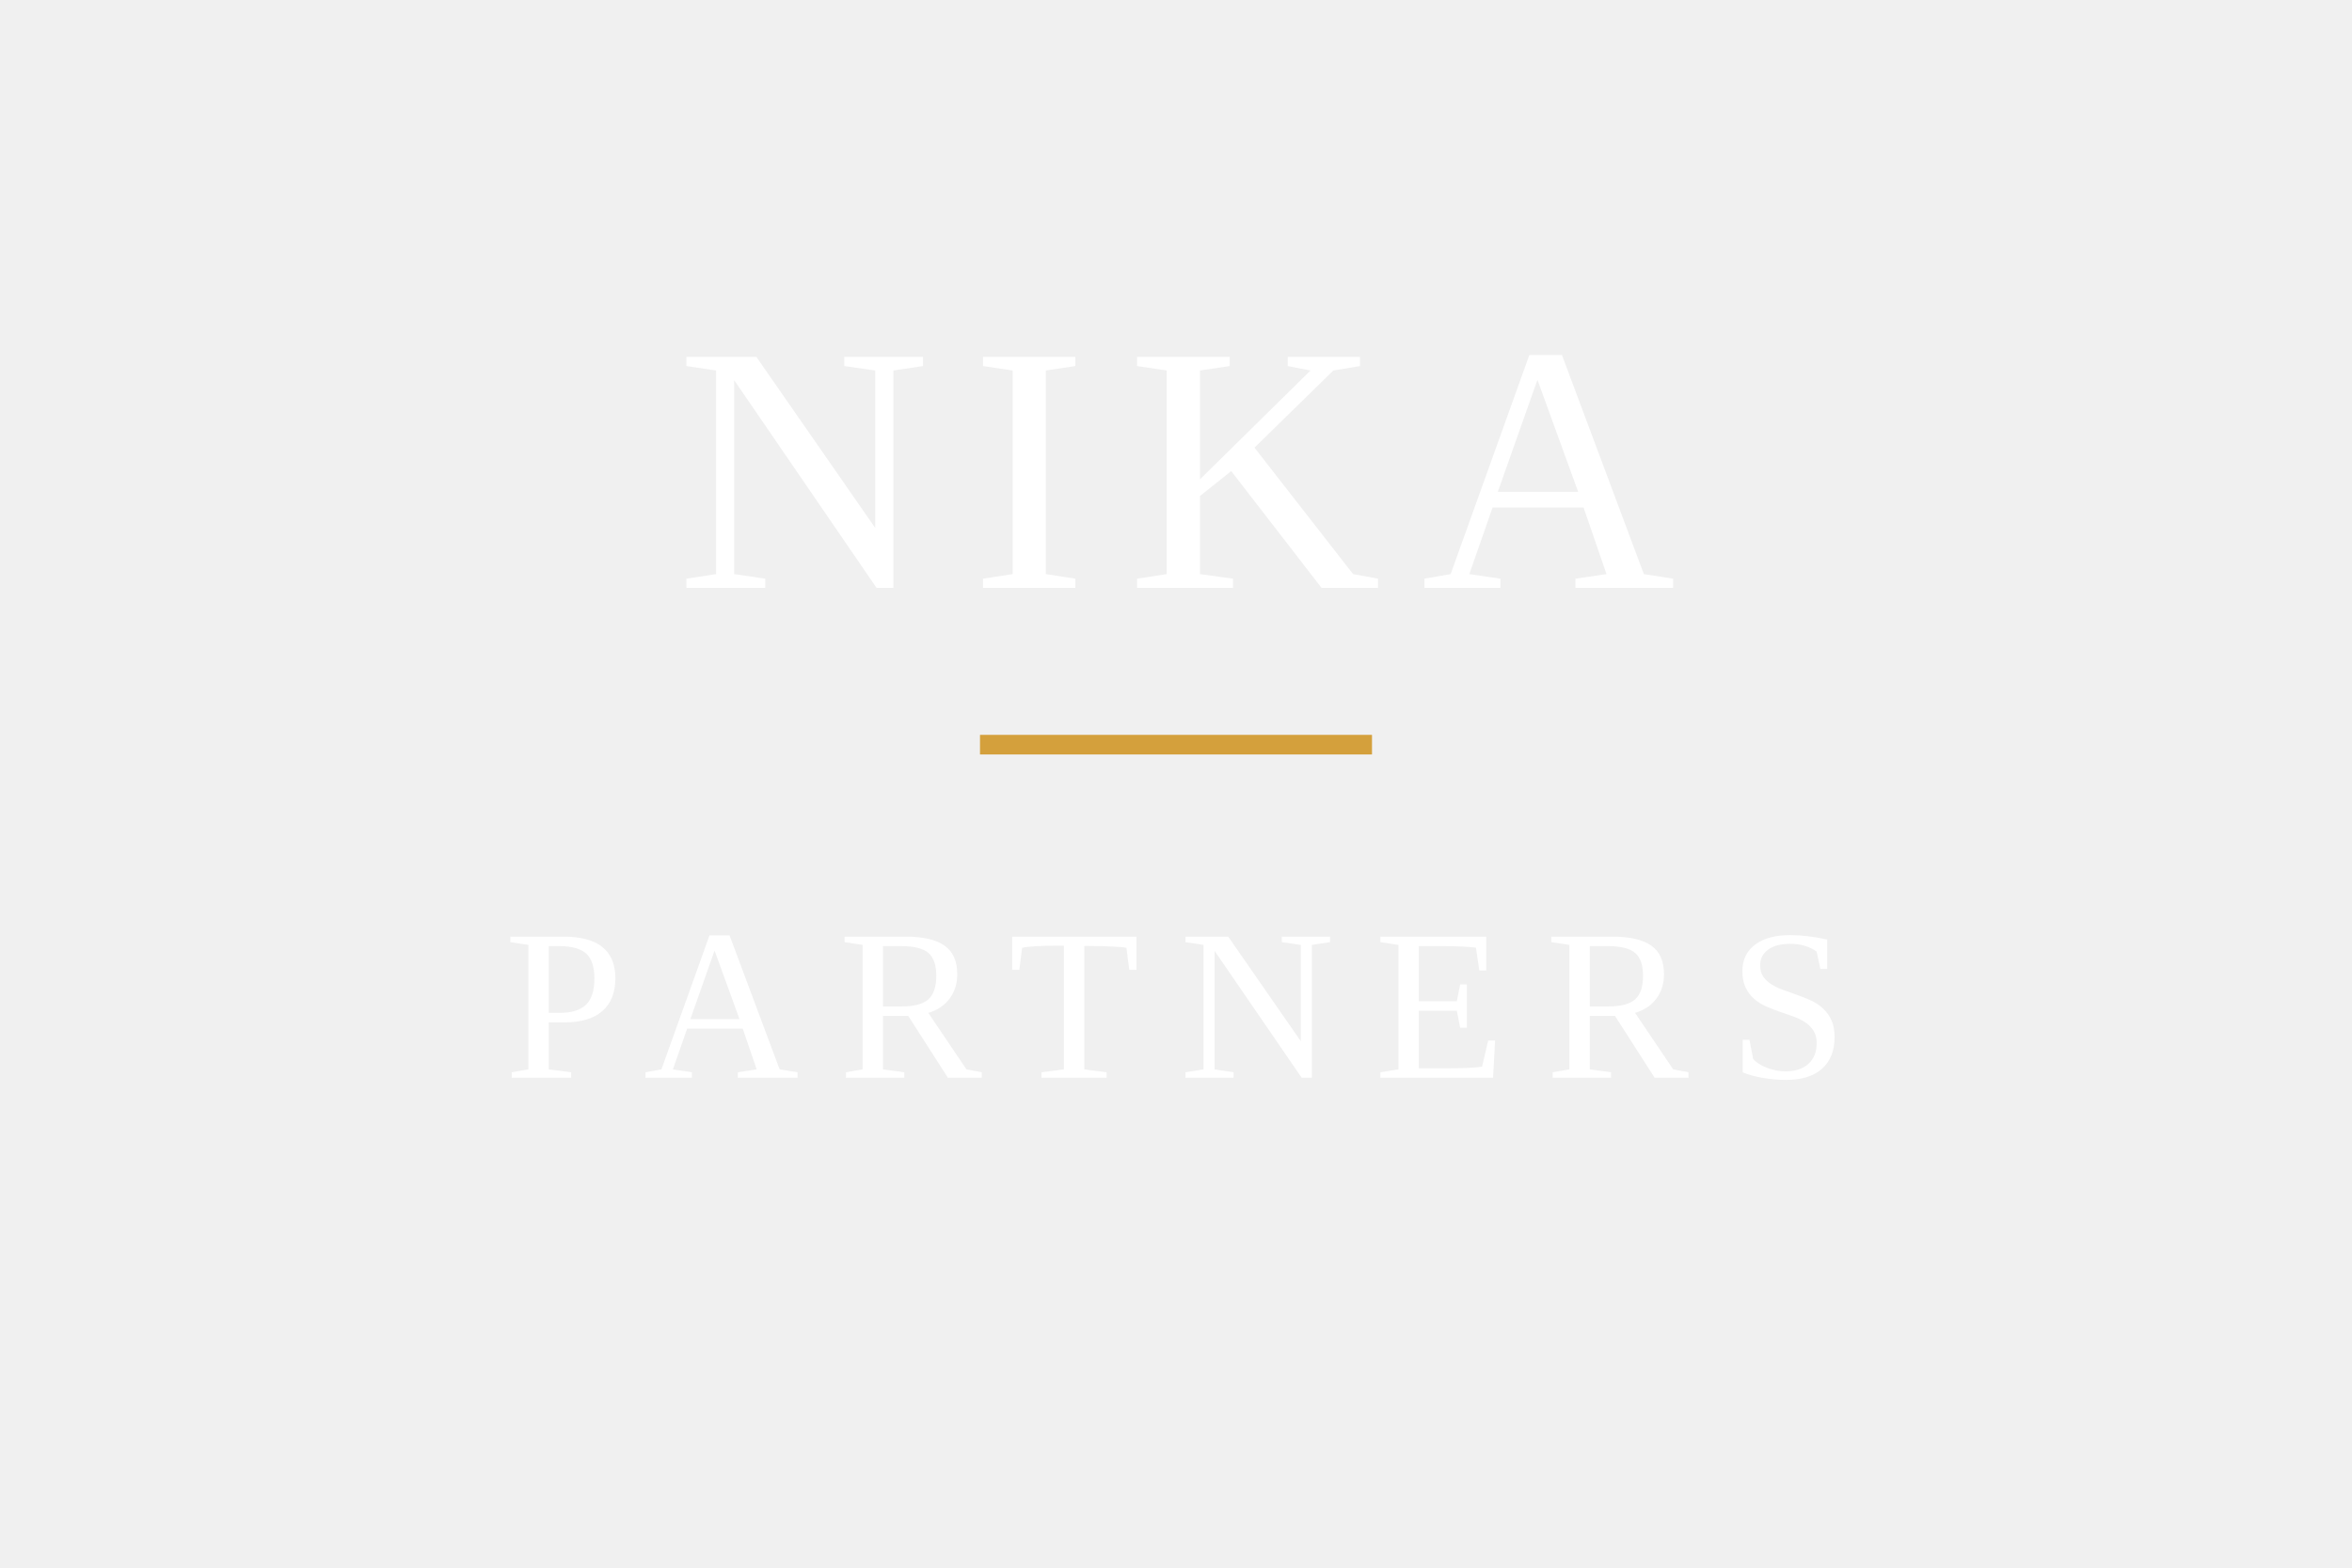
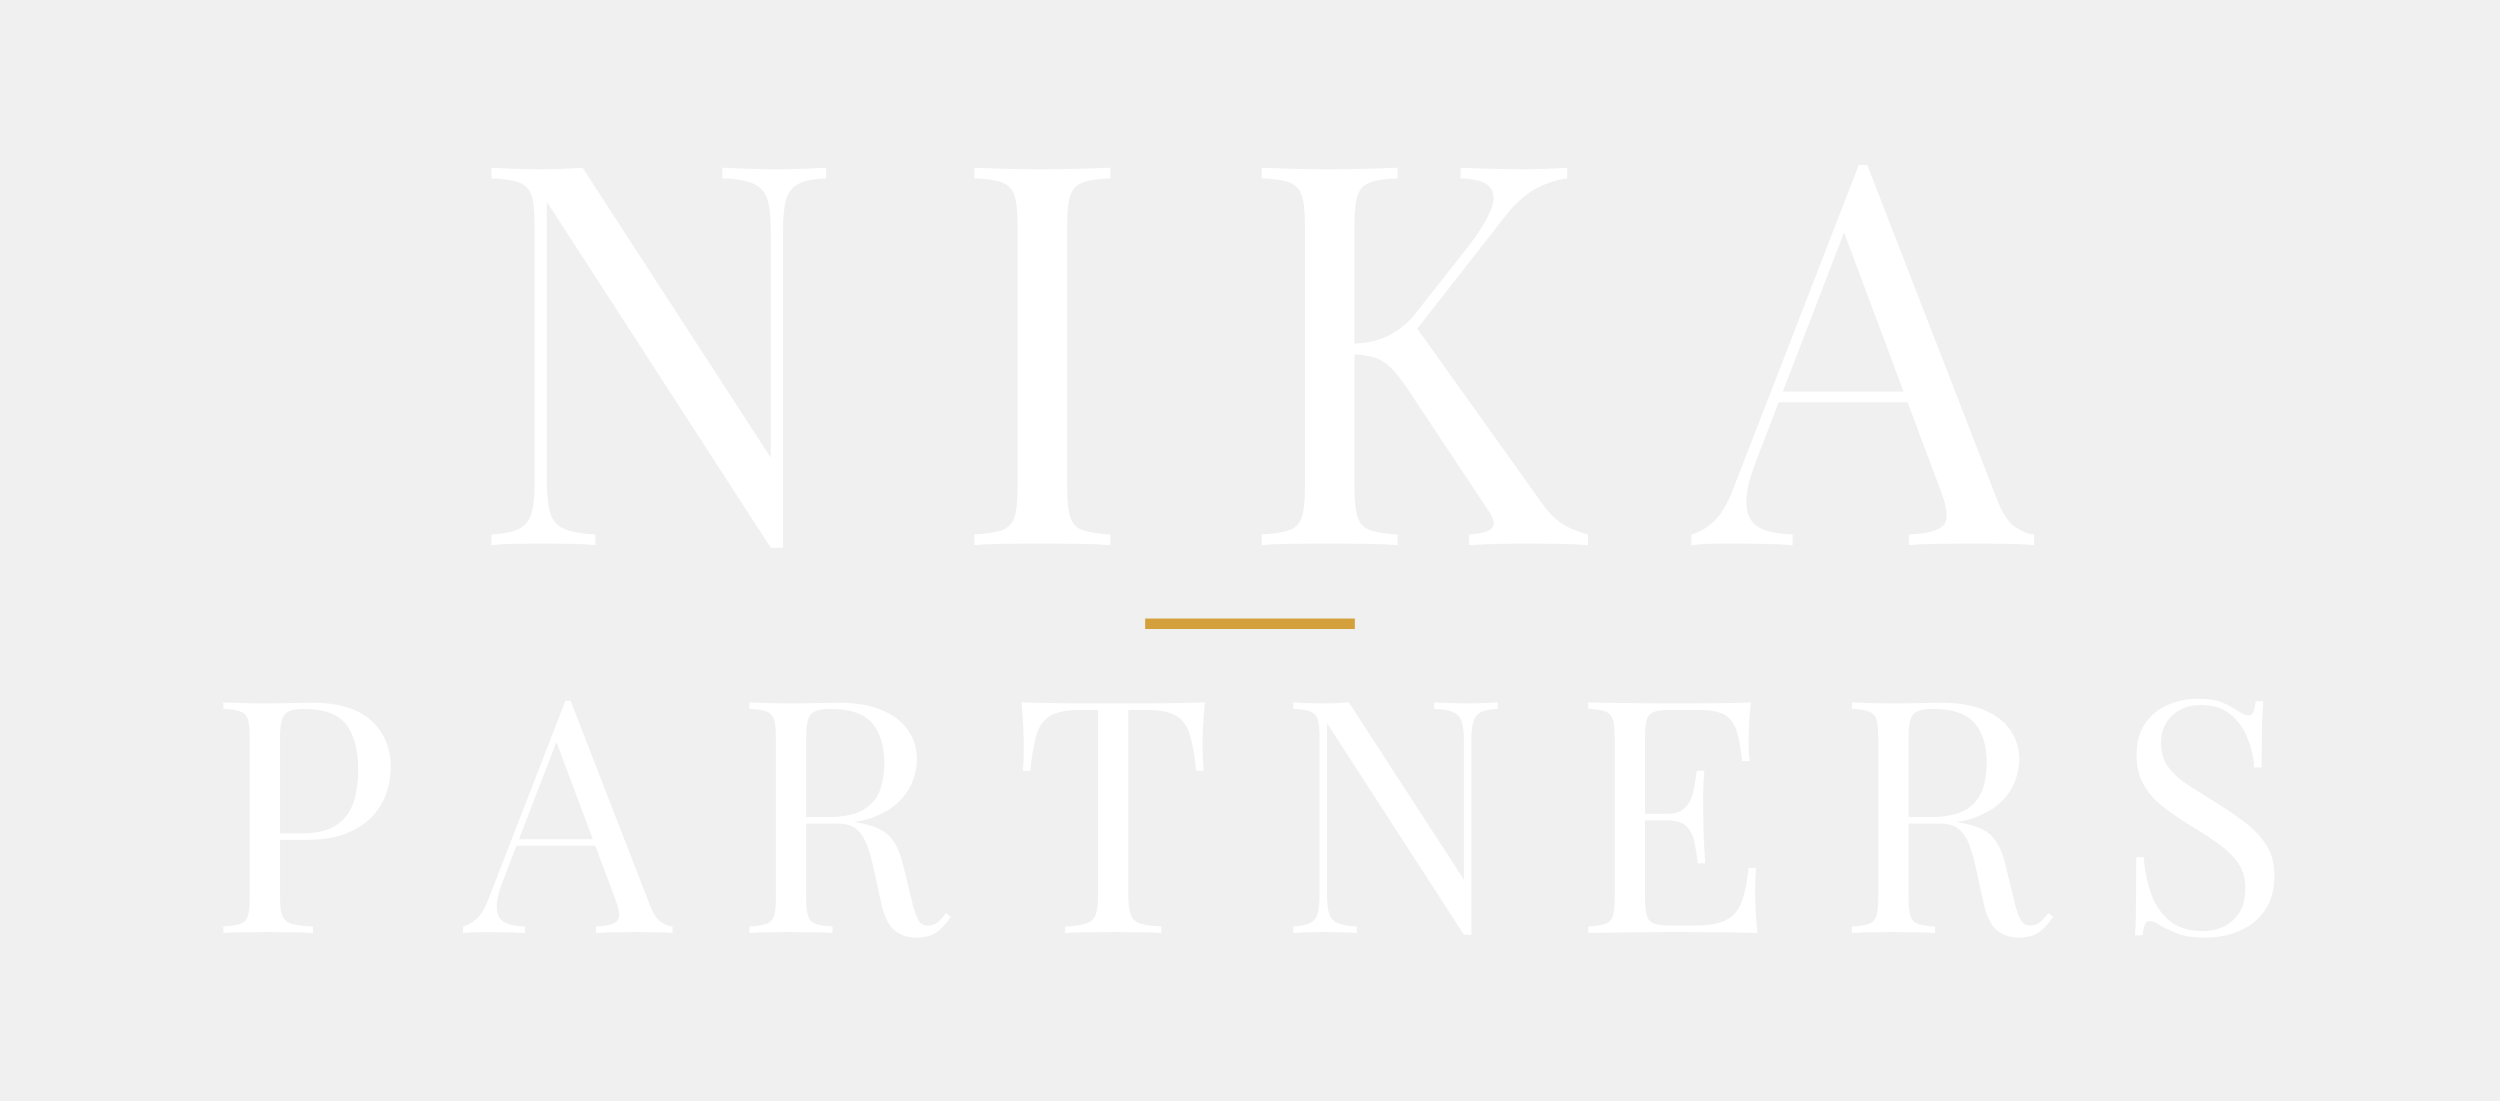
- <svg xmlns="http://www.w3.org/2000/svg" viewBox="0 0 240 160" width="240" height="160">
-   <style>
-     .brand { font-family: 'Playfair Display', 'Times New Roman', serif; letter-spacing: 4px; fill: #FFFFFF; text-anchor: middle; }
-     .top { font-size: 36px; }
-     .bot { font-size: 22px; }
-   </style>
-   <text x="120" y="60" class="brand top">NIKA</text>
-   <rect x="100" y="75" width="40" height="2" fill="#D4A03C" />
-   <text x="120" y="110" class="brand bot">PARTNERS</text>
+ <svg xmlns="http://www.w3.org/2000/svg" viewBox="0 0 476.93 210.00" width="476.93" height="210.00" role="img" aria-label="Nika Partners">
+   <path d="M670 -708V-688Q636 -687 618.5 -678.0Q601 -669 595.0 -649.0Q589 -629 589 -592V5Q583 5 577.5 5.0Q572 5 566 5L146 -644V-116Q146 -80 152.5 -59.5Q159 -39 178.5 -30.5Q198 -22 237 -20V0Q219 -2 190.0 -2.5Q161 -3 135 -3Q110 -3 84.5 -2.5Q59 -2 42 0V-20Q76 -22 93.5 -30.5Q111 -39 117.0 -59.5Q123 -80 123 -116V-602Q123 -639 117.0 -656.5Q111 -674 93.5 -680.5Q76 -687 42 -688V-708Q59 -707 84.5 -706.0Q110 -705 135 -705Q157 -705 177.0 -706.0Q197 -707 213 -708L566 -164V-592Q566 -629 559.5 -649.0Q553 -669 533.5 -678.0Q514 -687 475 -688V-708Q493 -707 522.5 -706.0Q552 -705 577 -705Q603 -705 628.5 -706.0Q654 -707 670 -708Z M1203.0 -708V-688Q1169.0 -687 1151.5 -680.5Q1134.0 -674 1128.0 -656.5Q1122.0 -639 1122.0 -602V-106Q1122.0 -70 1128.0 -52.0Q1134.0 -34 1151.5 -28.0Q1169.0 -22 1203.0 -20V0Q1180.0 -2 1145.5 -2.5Q1111.0 -3 1076.0 -3Q1037.0 -3 1003.0 -2.5Q969.0 -2 948.0 0V-20Q982.0 -22 999.5 -28.0Q1017.0 -34 1023.0 -52.0Q1029.0 -70 1029.0 -106V-602Q1029.0 -639 1023.0 -656.5Q1017.0 -674 999.5 -680.5Q982.0 -687 948.0 -688V-708Q969.0 -707 1003.0 -706.0Q1037.0 -705 1076.0 -705Q1111.0 -705 1145.5 -706.0Q1180.0 -707 1203.0 -708Z M2060.0 -708V-688Q2029.0 -684 2000.0 -668.0Q1971.0 -652 1942.0 -615L1749.0 -368L1771.0 -417L2011.0 -81Q2028.0 -56 2048.0 -42.0Q2068.0 -28 2099.0 -20V0Q2075.0 -2 2039.5 -2.5Q2004.0 -3 1979.0 -3Q1962.0 -3 1937.5 -2.5Q1913.0 -2 1876.0 0V-20Q1910.0 -22 1919.0 -32.0Q1928.0 -42 1912.0 -65L1766.0 -285Q1746.0 -316 1730.5 -331.5Q1715.0 -347 1698.5 -352.0Q1682.0 -357 1657.0 -358V-378Q1699.0 -379 1727.5 -394.5Q1756.0 -410 1775.0 -434L1871.0 -556Q1904.0 -598 1916.0 -627.0Q1928.0 -656 1915.0 -671.5Q1902.0 -687 1860.0 -688V-708Q1879.0 -707 1899.0 -706.5Q1919.0 -706 1938.5 -705.5Q1958.0 -705 1975.0 -705Q2001.0 -705 2023.0 -706.0Q2045.0 -707 2060.0 -708ZM1742.0 -708V-688Q1708.0 -687 1690.5 -680.5Q1673.0 -674 1667.0 -656.5Q1661.0 -639 1661.0 -602V-106Q1661.0 -70 1667.0 -52.0Q1673.0 -34 1690.5 -28.0Q1708.0 -22 1742.0 -20V0Q1719.0 -2 1684.5 -2.5Q1650.0 -3 1615.0 -3Q1576.0 -3 1542.0 -2.5Q1508.0 -2 1487.0 0V-20Q1521.0 -22 1538.5 -28.0Q1556.0 -34 1562.0 -52.0Q1568.0 -70 1568.0 -106V-602Q1568.0 -639 1562.0 -656.5Q1556.0 -674 1538.5 -680.5Q1521.0 -687 1487.0 -688V-708Q1508.0 -707 1542.0 -706.0Q1576.0 -705 1615.0 -705Q1650.0 -705 1684.5 -706.0Q1719.0 -707 1742.0 -708Z M2623.0 -713 2867.0 -84Q2882.0 -46 2901.0 -33.5Q2920.0 -21 2936.0 -20V0Q2916.0 -2 2887.0 -2.5Q2858.0 -3 2829.0 -3Q2790.0 -3 2756.0 -2.5Q2722.0 -2 2701.0 0V-20Q2752.0 -22 2766.0 -37.5Q2780.0 -53 2760.0 -104L2574.0 -601L2590.0 -614L2416.0 -162Q2400.0 -122 2397.0 -94.5Q2394.0 -67 2402.5 -51.0Q2411.0 -35 2431.5 -28.0Q2452.0 -21 2483.0 -20V0Q2455.0 -2 2424.5 -2.5Q2394.0 -3 2368.0 -3Q2343.0 -3 2325.5 -2.5Q2308.0 -2 2293.0 0V-20Q2313.0 -25 2334.0 -43.5Q2355.0 -62 2372.0 -107L2607.0 -713Q2611.0 -713 2615.0 -713.0Q2619.0 -713 2623.0 -713ZM2745.0 -288V-268H2447.0L2457.0 -288Z" fill="#FFFFFF" transform="translate(89.483 104.000) scale(0.101695)" />
+   <rect x="218.466" y="118.000" width="40.000" height="2" fill="#D4A03C" />
+   <path d="M42 -708Q63 -707 97.0 -706.0Q131 -705 164 -705Q211 -705 254.0 -706.0Q297 -707 315 -707Q436 -707 496.0 -652.0Q556 -597 556 -510Q556 -474 544.0 -434.5Q532 -395 502.5 -361.5Q473 -328 422.0 -307.0Q371 -286 293 -286H197V-306H283Q354 -306 391.5 -333.0Q429 -360 442.5 -404.0Q456 -448 456 -499Q456 -594 418.5 -641.0Q381 -688 290 -688Q244 -688 230.0 -671.0Q216 -654 216 -602V-106Q216 -70 223.5 -52.0Q231 -34 253.0 -28.0Q275 -22 317 -20V0Q291 -2 251.0 -2.5Q211 -3 170 -3Q131 -3 97.0 -2.5Q63 -2 42 0V-20Q76 -22 93.5 -28.0Q111 -34 117.0 -52.0Q123 -70 123 -106V-602Q123 -639 117.0 -656.5Q111 -674 93.5 -680.5Q76 -687 42 -688Z M1108.0 -713 1352.0 -84Q1367.0 -46 1386.0 -33.5Q1405.0 -21 1421.0 -20V0Q1401.0 -2 1372.0 -2.5Q1343.0 -3 1314.0 -3Q1275.0 -3 1241.0 -2.5Q1207.0 -2 1186.0 0V-20Q1237.0 -22 1251.0 -37.5Q1265.0 -53 1245.0 -104L1059.0 -601L1075.0 -614L901.0 -162Q885.0 -122 882.0 -94.5Q879.0 -67 887.5 -51.0Q896.0 -35 916.5 -28.0Q937.0 -21 968.0 -20V0Q940.0 -2 909.5 -2.5Q879.0 -3 853.0 -3Q828.0 -3 810.5 -2.5Q793.0 -2 778.0 0V-20Q798.0 -25 819.0 -43.5Q840.0 -62 857.0 -107L1092.0 -713Q1096.0 -713 1100.0 -713.0Q1104.0 -713 1108.0 -713ZM1230.0 -288V-268H932.0L942.0 -288Z M1657.0 -708Q1678.0 -707 1712.0 -706.0Q1746.0 -705 1779.0 -705Q1826.0 -705 1869.0 -706.0Q1912.0 -707 1930.0 -707Q2011.0 -707 2064.5 -684.0Q2118.0 -661 2144.5 -621.5Q2171.0 -582 2171.0 -533Q2171.0 -503 2159.0 -469.0Q2147.0 -435 2117.5 -405.0Q2088.0 -375 2037.0 -355.5Q1986.0 -336 1908.0 -336H1812.0V-356H1898.0Q1969.0 -356 2006.5 -378.5Q2044.0 -401 2057.5 -438.5Q2071.0 -476 2071.0 -522Q2071.0 -601 2033.5 -644.5Q1996.0 -688 1905.0 -688Q1859.0 -688 1845.0 -671.0Q1831.0 -654 1831.0 -602V-106Q1831.0 -70 1837.0 -52.0Q1843.0 -34 1860.5 -28.0Q1878.0 -22 1912.0 -20V0Q1889.0 -2 1854.5 -2.5Q1820.0 -3 1785.0 -3Q1746.0 -3 1712.0 -2.5Q1678.0 -2 1657.0 0V-20Q1691.0 -22 1708.5 -28.0Q1726.0 -34 1732.0 -52.0Q1738.0 -70 1738.0 -106V-602Q1738.0 -639 1732.0 -656.5Q1726.0 -674 1708.5 -680.5Q1691.0 -687 1657.0 -688ZM1816.0 -353Q1870.0 -351 1901.0 -348.5Q1932.0 -346 1951.5 -344.0Q1971.0 -342 1989.0 -339Q2056.0 -328 2085.5 -298.5Q2115.0 -269 2129.0 -207L2154.0 -105Q2164.0 -61 2174.5 -41.5Q2185.0 -22 2207.0 -23Q2224.0 -24 2235.5 -34.0Q2247.0 -44 2260.0 -61L2275.0 -50Q2254.0 -19 2231.5 -2.5Q2209.0 14 2168.0 14Q2131.0 14 2103.0 -8.0Q2075.0 -30 2061.0 -94L2039.0 -194Q2030.0 -237 2018.5 -268.5Q2007.0 -300 1986.5 -318.0Q1966.0 -336 1926.0 -336H1818.0Z M3055.0 -708Q3051.0 -670 3049.5 -634.5Q3048.0 -599 3048.0 -580Q3048.0 -556 3049.0 -535.0Q3050.0 -514 3051.0 -498H3028.0Q3021.0 -568 3009.0 -608.5Q2997.0 -649 2967.0 -667.0Q2937.0 -685 2874.0 -685H2820.0V-116Q2820.0 -76 2827.5 -56.0Q2835.0 -36 2857.0 -29.0Q2879.0 -22 2921.0 -20V0Q2895.0 -2 2855.0 -2.5Q2815.0 -3 2774.0 -3Q2729.0 -3 2689.5 -2.5Q2650.0 -2 2626.0 0V-20Q2668.0 -22 2690.0 -29.0Q2712.0 -36 2719.5 -56.0Q2727.0 -76 2727.0 -116V-685H2673.0Q2611.0 -685 2580.5 -667.0Q2550.0 -649 2538.0 -608.5Q2526.0 -568 2519.0 -498H2496.0Q2498.0 -514 2498.5 -535.0Q2499.0 -556 2499.0 -580Q2499.0 -599 2497.5 -634.5Q2496.0 -670 2492.0 -708Q2534.0 -707 2583.5 -706.0Q2633.0 -705 2683.0 -705.0Q2733.0 -705 2774.0 -705Q2815.0 -705 2864.5 -705.0Q2914.0 -705 2964.0 -706.0Q3014.0 -707 3055.0 -708Z M3954.0 -708V-688Q3920.0 -687 3902.5 -678.0Q3885.0 -669 3879.0 -649.0Q3873.0 -629 3873.0 -592V5Q3867.0 5 3861.5 5.0Q3856.0 5 3850.0 5L3430.0 -644V-116Q3430.0 -80 3436.5 -59.5Q3443.0 -39 3462.5 -30.5Q3482.0 -22 3521.0 -20V0Q3503.0 -2 3474.0 -2.5Q3445.0 -3 3419.0 -3Q3394.0 -3 3368.5 -2.5Q3343.0 -2 3326.0 0V-20Q3360.0 -22 3377.5 -30.5Q3395.0 -39 3401.0 -59.5Q3407.0 -80 3407.0 -116V-602Q3407.0 -639 3401.0 -656.5Q3395.0 -674 3377.5 -680.5Q3360.0 -687 3326.0 -688V-708Q3343.0 -707 3368.5 -706.0Q3394.0 -705 3419.0 -705Q3441.0 -705 3461.0 -706.0Q3481.0 -707 3497.0 -708L3850.0 -164V-592Q3850.0 -629 3843.5 -649.0Q3837.0 -669 3817.5 -678.0Q3798.0 -687 3759.0 -688V-708Q3777.0 -707 3806.5 -706.0Q3836.0 -705 3861.0 -705Q3887.0 -705 3912.5 -706.0Q3938.0 -707 3954.0 -708Z M4731.0 -708Q4727.0 -673 4725.5 -640.0Q4724.0 -607 4724.0 -590Q4724.0 -572 4725.0 -555.5Q4726.0 -539 4727.0 -528H4704.0Q4698.0 -587 4687.0 -621.5Q4676.0 -656 4649.5 -670.5Q4623.0 -685 4570.0 -685H4487.0Q4453.0 -685 4435.5 -679.5Q4418.0 -674 4412.0 -656.5Q4406.0 -639 4406.0 -602V-106Q4406.0 -70 4412.0 -52.0Q4418.0 -34 4435.5 -28.5Q4453.0 -23 4487.0 -23H4560.0Q4623.0 -23 4655.5 -40.0Q4688.0 -57 4702.5 -95.5Q4717.0 -134 4724.0 -200H4747.0Q4744.0 -173 4744.0 -128Q4744.0 -109 4745.5 -73.5Q4747.0 -38 4751.0 0Q4700.0 -2 4636.0 -2.5Q4572.0 -3 4522.0 -3Q4500.0 -3 4465.5 -3.0Q4431.0 -3 4391.0 -2.5Q4351.0 -2 4310.0 -1.5Q4269.0 -1 4232.0 0V-20Q4266.0 -22 4283.5 -28.0Q4301.0 -34 4307.0 -52.0Q4313.0 -70 4313.0 -106V-602Q4313.0 -639 4307.0 -656.5Q4301.0 -674 4283.5 -680.5Q4266.0 -687 4232.0 -688V-708Q4269.0 -707 4310.0 -706.5Q4351.0 -706 4391.0 -705.5Q4431.0 -705 4465.5 -705.0Q4500.0 -705 4522.0 -705Q4568.0 -705 4626.5 -705.5Q4685.0 -706 4731.0 -708ZM4559.0 -366Q4559.0 -366 4559.0 -356.0Q4559.0 -346 4559.0 -346H4376.0Q4376.0 -346 4376.0 -356.0Q4376.0 -366 4376.0 -366ZM4588.0 -498Q4584.0 -441 4584.5 -411.0Q4585.0 -381 4585.0 -356Q4585.0 -331 4586.0 -301.0Q4587.0 -271 4591.0 -214H4568.0Q4564.0 -246 4558.5 -276.5Q4553.0 -307 4534.5 -326.5Q4516.0 -346 4472.0 -346V-366Q4505.0 -366 4522.5 -379.5Q4540.0 -393 4548.0 -414.0Q4556.0 -435 4559.0 -457.5Q4562.0 -480 4565.0 -498Z M5041.0 -708Q5062.0 -707 5096.0 -706.0Q5130.0 -705 5163.0 -705Q5210.0 -705 5253.0 -706.0Q5296.0 -707 5314.0 -707Q5395.0 -707 5448.5 -684.0Q5502.0 -661 5528.5 -621.5Q5555.0 -582 5555.0 -533Q5555.0 -503 5543.0 -469.0Q5531.0 -435 5501.5 -405.0Q5472.0 -375 5421.0 -355.5Q5370.0 -336 5292.0 -336H5196.0V-356H5282.0Q5353.0 -356 5390.5 -378.5Q5428.0 -401 5441.5 -438.5Q5455.0 -476 5455.0 -522Q5455.0 -601 5417.5 -644.5Q5380.0 -688 5289.0 -688Q5243.0 -688 5229.0 -671.0Q5215.0 -654 5215.0 -602V-106Q5215.0 -70 5221.0 -52.0Q5227.0 -34 5244.5 -28.0Q5262.0 -22 5296.0 -20V0Q5273.0 -2 5238.5 -2.5Q5204.0 -3 5169.0 -3Q5130.0 -3 5096.0 -2.5Q5062.0 -2 5041.0 0V-20Q5075.0 -22 5092.5 -28.0Q5110.0 -34 5116.0 -52.0Q5122.0 -70 5122.0 -106V-602Q5122.0 -639 5116.0 -656.5Q5110.0 -674 5092.5 -680.5Q5075.0 -687 5041.0 -688ZM5200.0 -353Q5254.0 -351 5285.0 -348.5Q5316.0 -346 5335.5 -344.0Q5355.0 -342 5373.0 -339Q5440.0 -328 5469.5 -298.5Q5499.0 -269 5513.0 -207L5538.0 -105Q5548.0 -61 5558.5 -41.5Q5569.0 -22 5591.0 -23Q5608.0 -24 5619.5 -34.0Q5631.0 -44 5644.0 -61L5659.0 -50Q5638.0 -19 5615.5 -2.5Q5593.0 14 5552.0 14Q5515.0 14 5487.0 -8.0Q5459.0 -30 5445.0 -94L5423.0 -194Q5414.0 -237 5402.5 -268.5Q5391.0 -300 5370.5 -318.0Q5350.0 -336 5310.0 -336H5202.0Z M6103.0 -719Q6153.0 -719 6179.0 -707.5Q6205.0 -696 6225.0 -682Q6237.0 -675 6244.5 -671.5Q6252.0 -668 6259.0 -668Q6269.0 -668 6273.5 -679.0Q6278.0 -690 6281.0 -712H6304.0Q6303.0 -695 6301.5 -671.5Q6300.0 -648 6299.5 -609.5Q6299.0 -571 6299.0 -508H6276.0Q6273.0 -556 6255.0 -600.0Q6237.0 -644 6202.5 -672.0Q6168.0 -700 6112.0 -700Q6059.0 -700 6024.5 -668.0Q5990.0 -636 5990.0 -584Q5990.0 -539 6013.0 -508.5Q6036.0 -478 6074.5 -453.5Q6113.0 -429 6158.0 -401Q6210.0 -369 6250.5 -337.5Q6291.0 -306 6314.5 -268.0Q6338.0 -230 6338.0 -176Q6338.0 -112 6309.0 -70.0Q6280.0 -28 6232.0 -7.0Q6184.0 14 6126.0 14Q6073.0 14 6042.0 2.0Q6011.0 -10 5989.0 -23Q5967.0 -37 5955.0 -37Q5945.0 -37 5940.5 -26.0Q5936.0 -15 5933.0 7H5910.0Q5912.0 -14 5912.5 -42.5Q5913.0 -71 5913.5 -117.0Q5914.0 -163 5914.0 -233H5937.0Q5941.0 -173 5959.5 -121.0Q5978.0 -69 6016.5 -37.5Q6055.0 -6 6119.0 -6Q6152.0 -6 6181.5 -19.5Q6211.0 -33 6230.0 -62.5Q6249.0 -92 6249.0 -139Q6249.0 -180 6229.5 -210.5Q6210.0 -241 6175.0 -267.5Q6140.0 -294 6093.0 -322Q6046.0 -351 6005.0 -381.0Q5964.0 -411 5939.5 -450.5Q5915.0 -490 5915.0 -546Q5915.0 -605 5941.5 -643.5Q5968.0 -682 6011.0 -700.5Q6054.0 -719 6103.0 -719Z" fill="#FFFFFF" transform="translate(40.000 178.000) scale(0.062147)" />
</svg>
